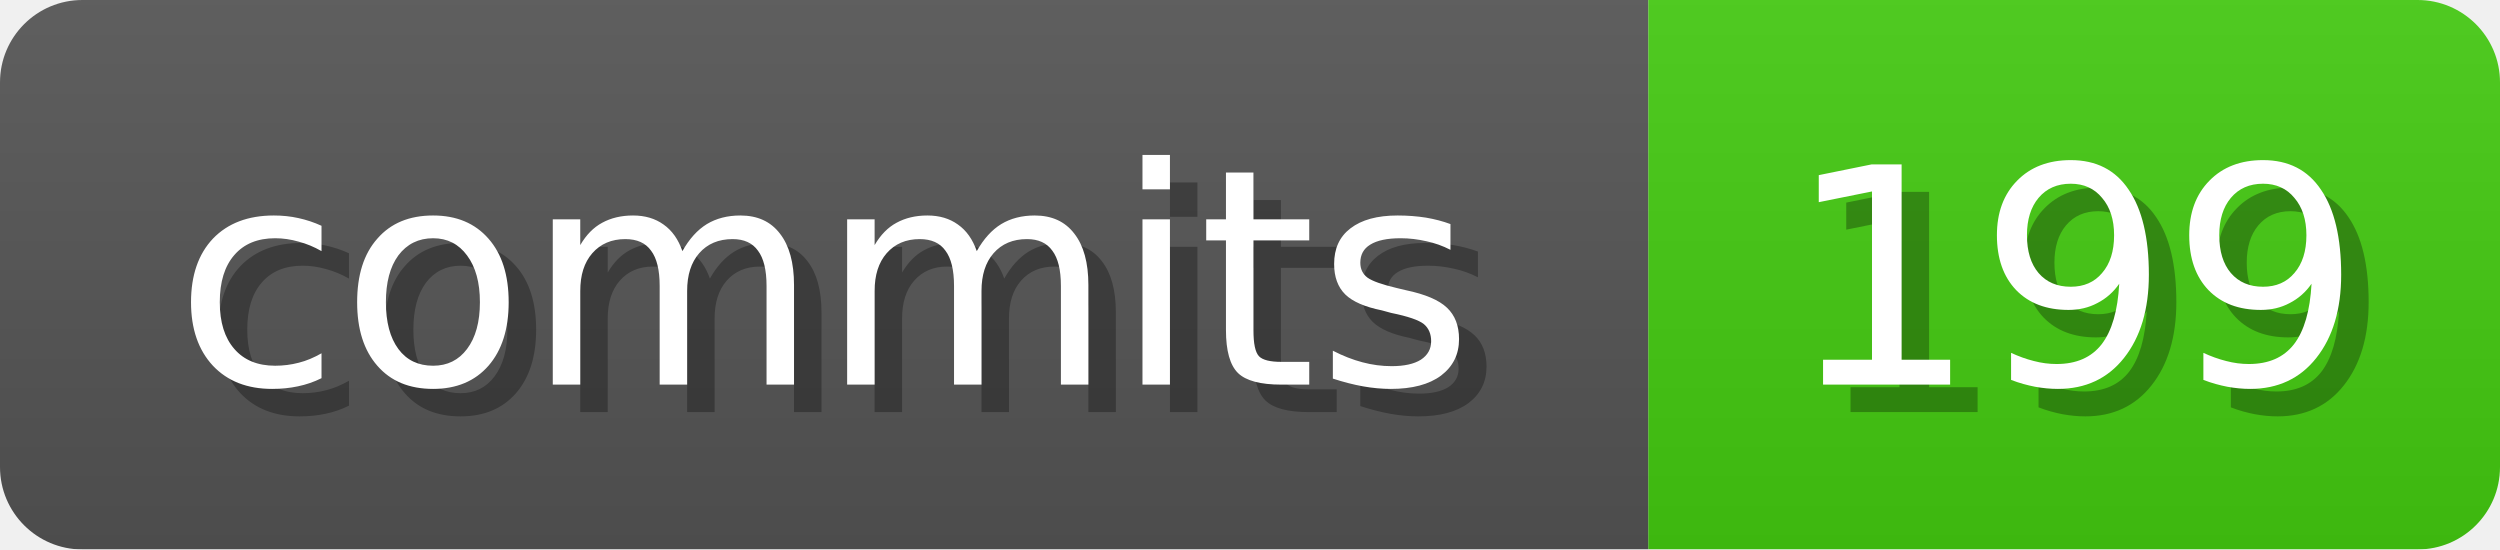
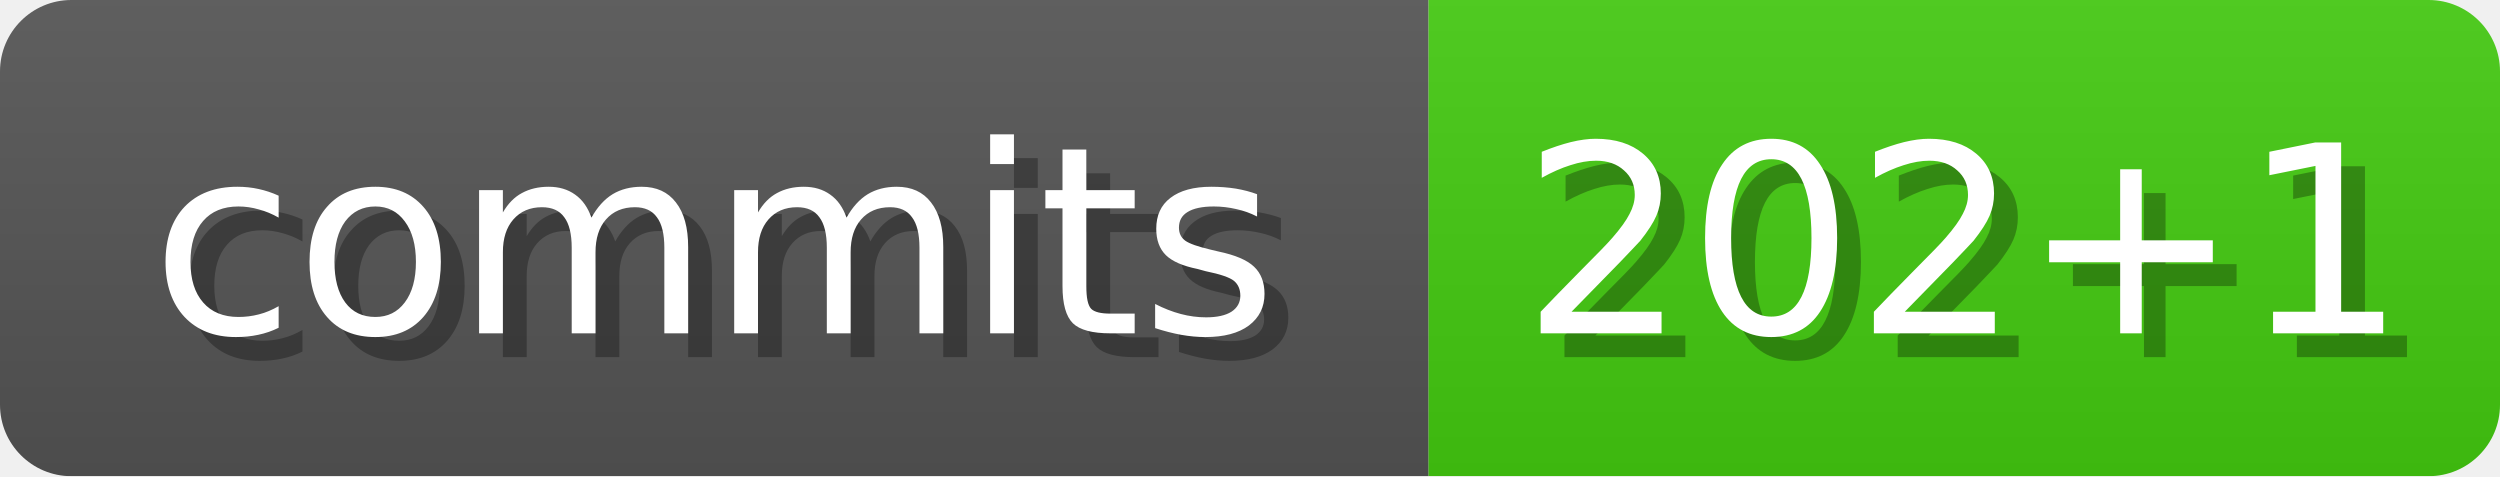
- <svg xmlns="http://www.w3.org/2000/svg" width="91" height="20">
+ <svg xmlns="http://www.w3.org/2000/svg" width="105" height="20">
  <linearGradient id="b" x2="0" y2="100%">
    <stop offset="0" stop-color="#bbb" stop-opacity=".1" />
    <stop offset="1" stop-opacity=".1" />
  </linearGradient>
  <mask id="anybadge_1">
-     <rect width="91" height="20" rx="3" fill="#fff" />
+     <rect width="105" height="20" rx="3" fill="#fff" />
  </mask>
  <g mask="url(#anybadge_1)">
    <path fill="#555" d="M0 0h60v20H0z" />
-     <path fill="#4C1" d="M60 0h31v20H60z" />
-     <path fill="url(#b)" d="M0 0h91v20H0z" />
+     <path fill="#4C1" d="M60 0h45v20H60z" />
+     <path fill="url(#b)" d="M0 0h105v20H0z" />
  </g>
  <g fill="#fff" text-anchor="middle" font-family="DejaVu Sans,Verdana,Geneva,sans-serif" font-size="11">
    <text x="31.0" y="15" fill="#010101" fill-opacity=".3">commits</text>
    <text x="30.0" y="14">commits</text>
  </g>
  <g fill="#fff" text-anchor="middle" font-family="DejaVu Sans,Verdana,Geneva,sans-serif" font-size="11">
-     <text x="76.5" y="15" fill="#010101" fill-opacity=".3">199</text>
-     <text x="75.5" y="14">199</text>
+     <text x="83.5" y="15" fill="#010101" fill-opacity=".3">202+1</text>
+     <text x="82.5" y="14">202+1</text>
  </g>
</svg>
